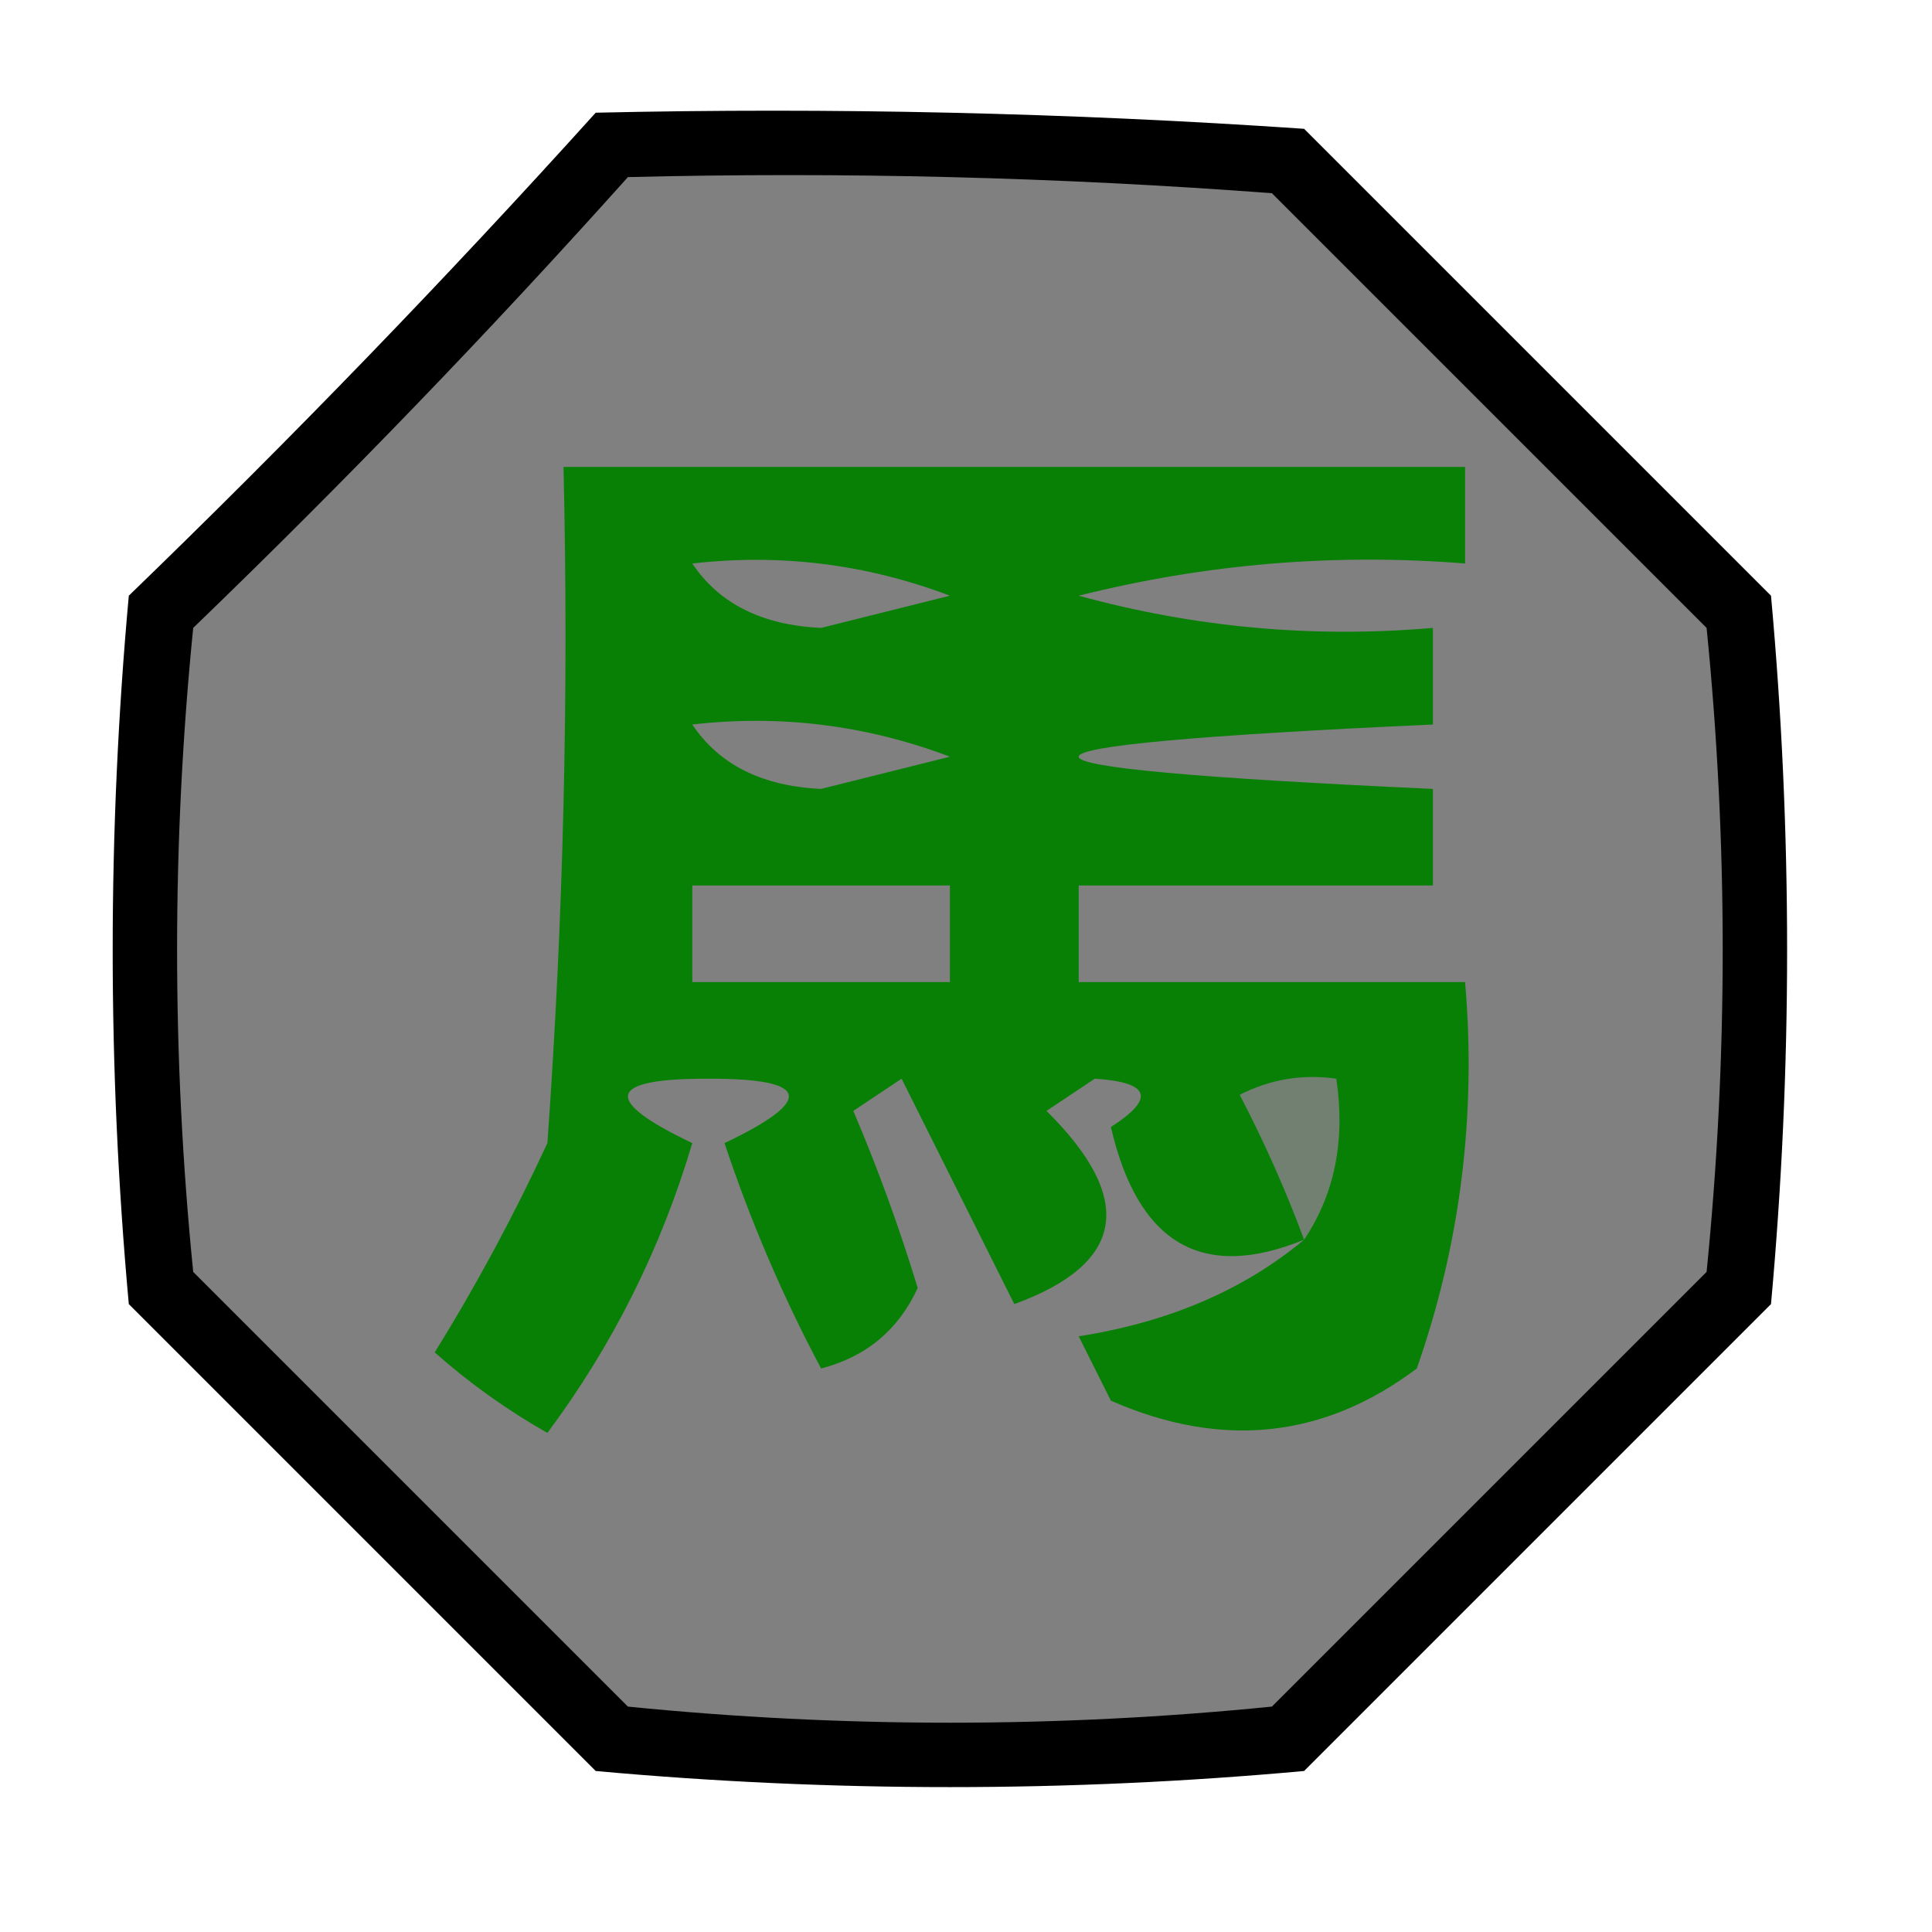
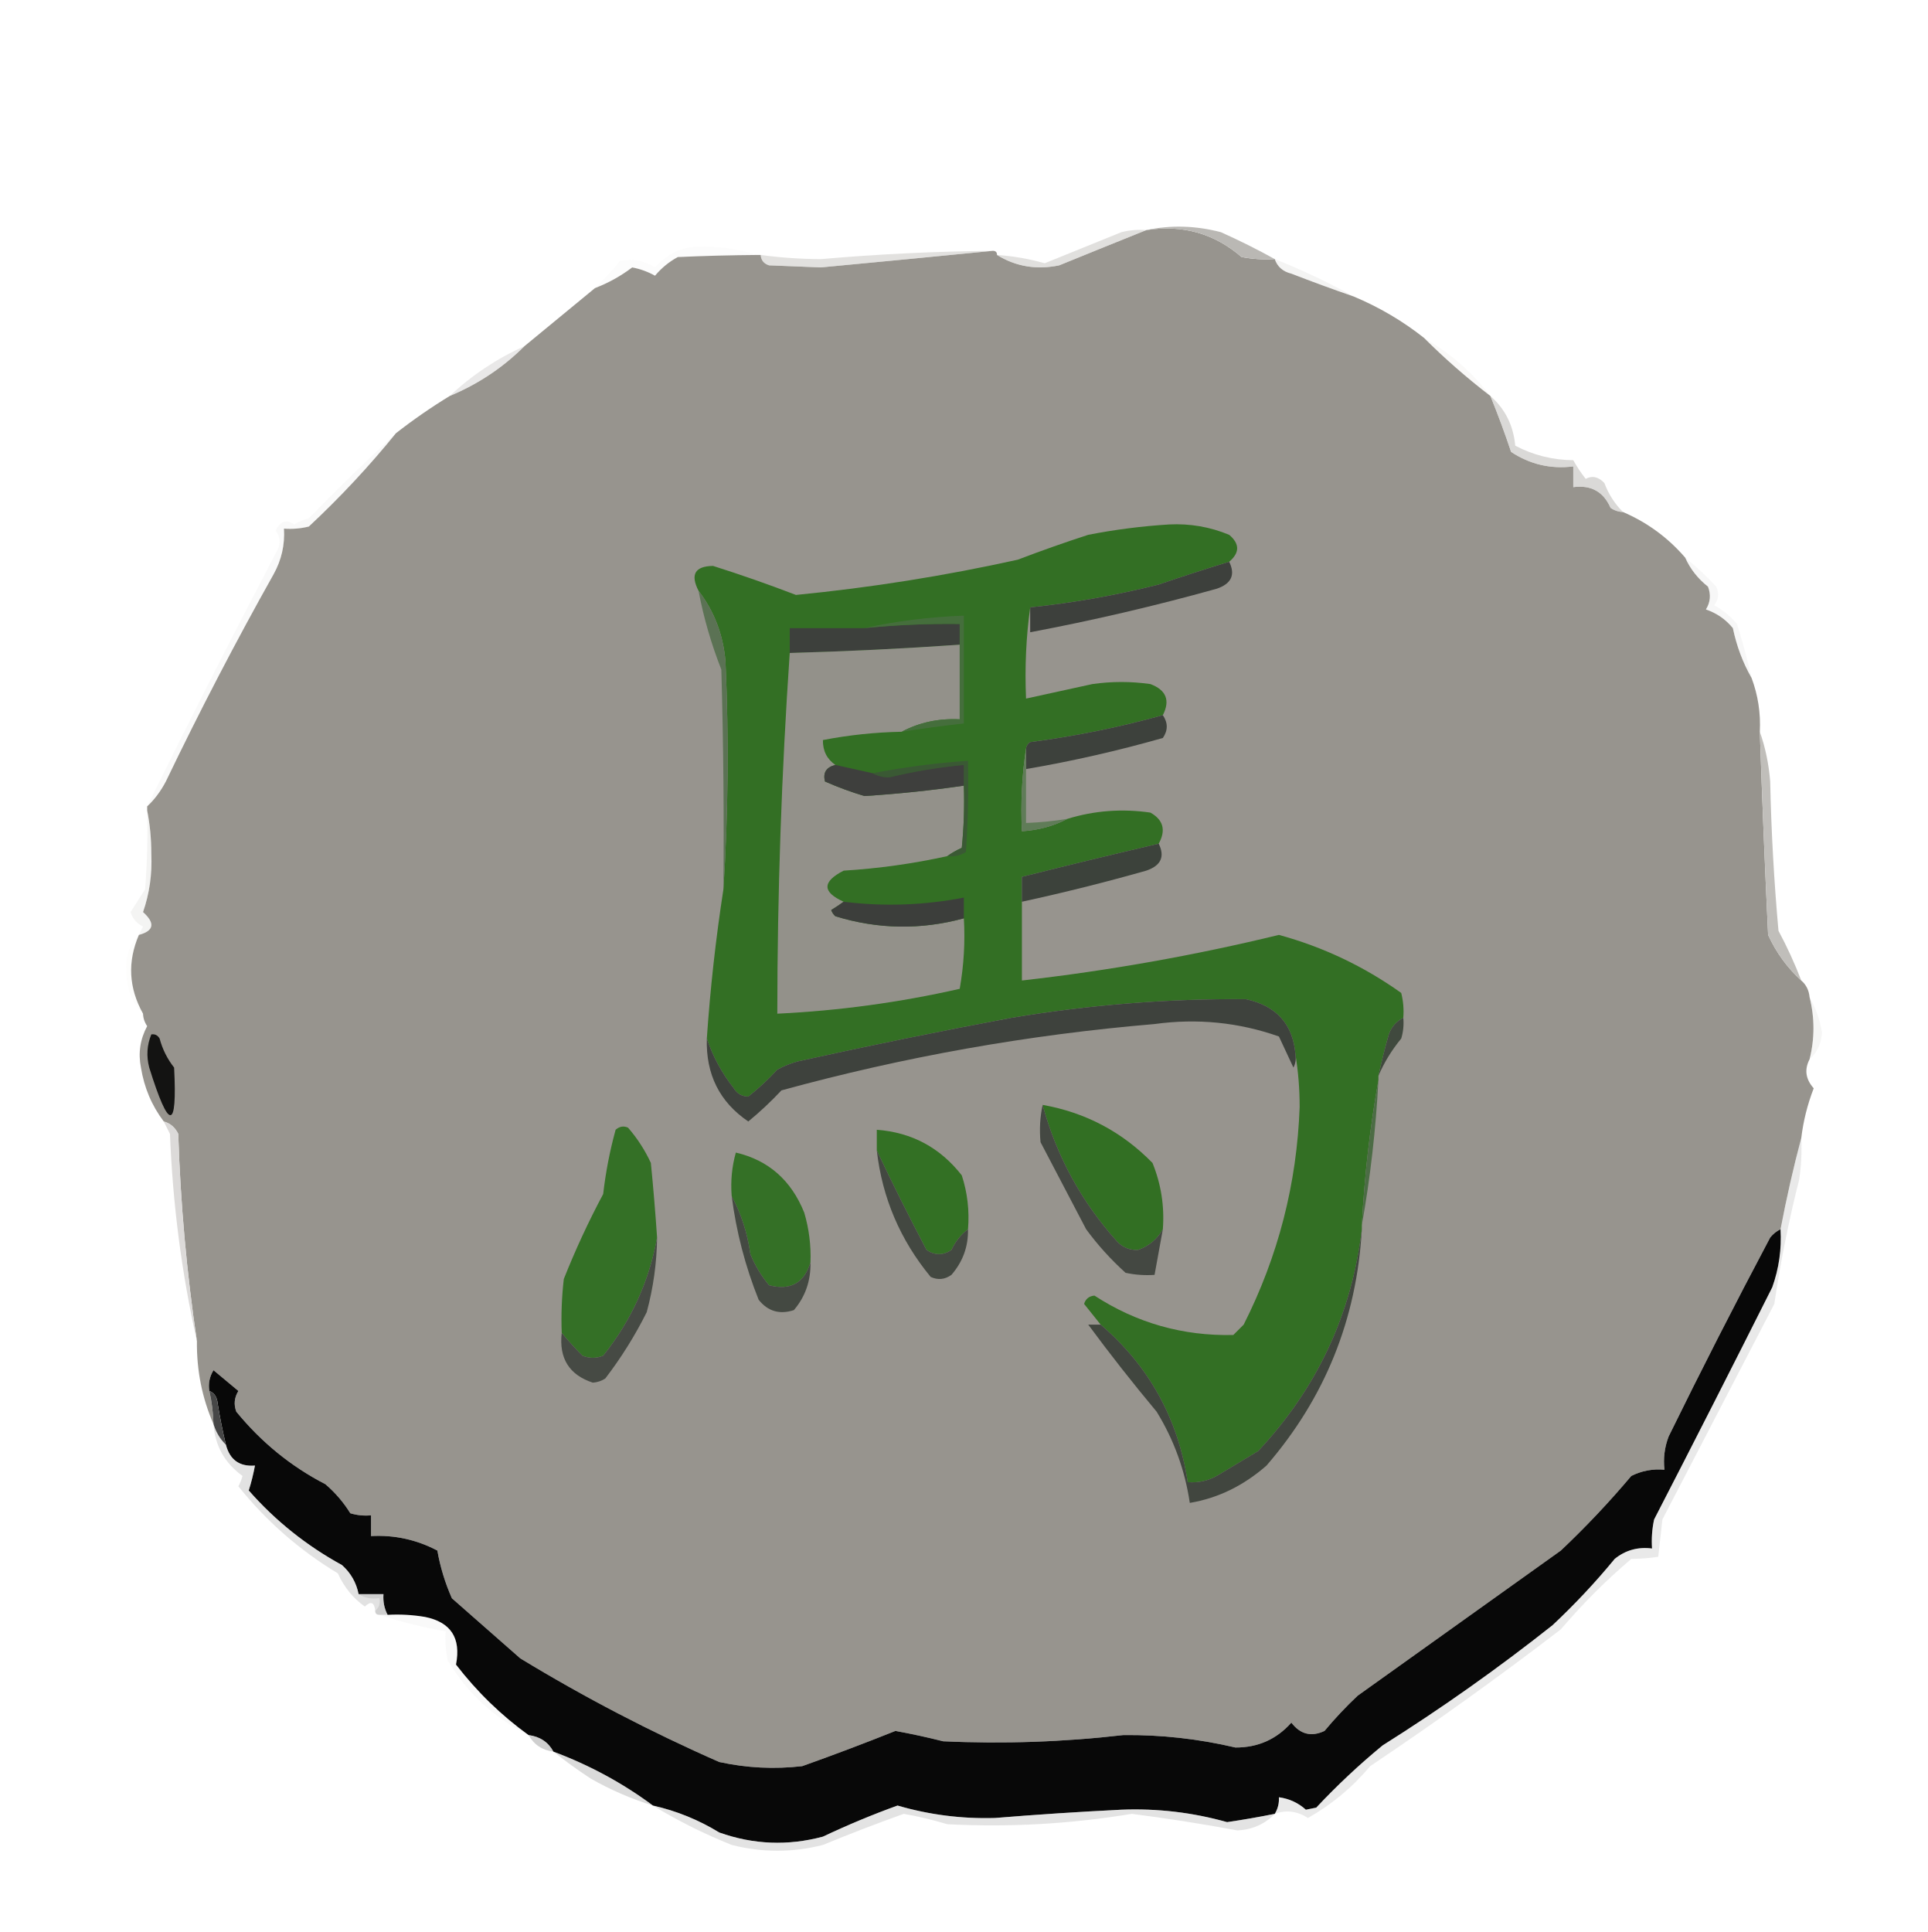
- <svg xmlns="http://www.w3.org/2000/svg" version="1.1" width="60px" height="60px" style="shape-rendering:geometricPrecision; text-rendering:geometricPrecision; image-rendering:optimizeQuality; fill-rule:evenodd; clip-rule:evenodd">
+ <svg xmlns="http://www.w3.org/2000/svg" version="1.1" width="465px" height="466px" style="shape-rendering:geometricPrecision; text-rendering:geometricPrecision; image-rendering:optimizeQuality; fill-rule:evenodd; clip-rule:evenodd">
  <g>
-     <path style="opacity:1" fill="#000000" d="M 18.5,3.5 C 25.841,3.334 33.174,3.5 40.5,4C 45.333,8.833 50.167,13.667 55,18.5C 55.667,25.833 55.667,33.167 55,40.5C 50.167,45.333 45.333,50.167 40.5,55C 33.167,55.667 25.833,55.667 18.5,55C 13.667,50.167 8.833,45.333 4,40.5C 3.333,33.167 3.333,25.833 4,18.5C 9.037,13.631 13.87,8.631 18.5,3.5 Z" />
+     <path style="opacity:0.996" fill="#97948e" d="M 276.5,55.5 C 285.253,54.144 292.919,56.31 299.5,62C 302.146,62.497 304.813,62.664 307.5,62.5C 308.122,64.335 309.456,65.502 311.5,66C 316.548,67.958 321.548,69.791 326.5,71.5C 332.668,74.08 338.335,77.414 343.5,81.5C 348.467,86.459 353.8,91.126 359.5,95.5C 361.323,99.969 362.99,104.469 364.5,109C 369.053,112.008 374.053,113.174 379.5,112.5C 379.5,114.167 379.5,115.833 379.5,117.5C 383.784,116.923 386.784,118.59 388.5,122.5C 389.417,123.127 390.417,123.461 391.5,123.5C 397.348,126.015 402.348,129.682 406.5,134.5C 407.713,137.225 409.546,139.559 412,141.5C 412.743,143.441 412.576,145.274 411.5,147C 414.102,147.883 416.269,149.383 418,151.5C 418.905,155.837 420.405,159.837 422.5,163.5C 424.062,167.657 424.729,171.99 424.5,176.5C 425.056,192.83 425.722,209.164 426.5,225.5C 428.454,229.766 431.121,233.433 434.5,236.5C 435.674,237.514 436.34,238.847 436.5,240.5C 437.752,245.509 437.752,250.509 436.5,255.5C 435.212,257.975 435.545,260.308 437.5,262.5C 435.982,266.43 434.982,270.43 434.5,274.5C 432.622,281.522 430.955,288.855 429.5,296.5C 428.542,296.953 427.708,297.619 427,298.5C 418.552,314.423 410.385,330.423 402.5,346.5C 401.52,349.086 401.187,351.753 401.5,354.5C 398.68,354.248 396.014,354.748 393.5,356C 388.171,362.328 382.505,368.328 376.5,374C 360.167,385.667 343.833,397.333 327.5,409C 324.65,411.682 321.984,414.516 319.5,417.5C 316.324,418.997 313.658,418.33 311.5,415.5C 307.924,419.527 303.424,421.527 298,421.5C 289.125,419.41 280.125,418.41 271,418.5C 256.546,420.171 242.046,420.671 227.5,420C 223.695,419.039 219.862,418.206 216,417.5C 208.517,420.496 201.017,423.329 193.5,426C 186.776,426.774 180.11,426.441 173.5,425C 156.912,417.707 140.912,409.374 125.5,400C 120,395.167 114.5,390.333 109,385.5C 107.356,381.78 106.19,377.947 105.5,374C 100.495,371.366 95.162,370.199 89.5,370.5C 89.5,368.833 89.5,367.167 89.5,365.5C 87.801,365.66 86.134,365.494 84.5,365C 82.874,362.372 80.874,360.039 78.5,358C 70.196,353.709 63.029,347.876 57,340.5C 56.349,338.765 56.515,337.098 57.5,335.5C 55.5,333.833 53.5,332.167 51.5,330.5C 50.548,332.045 50.215,333.712 50.5,335.5C 51.092,338.127 51.425,340.794 51.5,343.5C 48.754,337.222 47.421,330.555 47.5,323.5C 45.029,306.957 43.529,290.29 43,273.5C 42.241,271.937 41.074,270.937 39.5,270.5C 36.615,266.698 34.782,262.364 34,257.5C 33.305,254.004 33.805,250.67 35.5,247.5C 34.873,246.583 34.539,245.583 34.5,244.5C 31.045,238.319 30.711,231.986 33.5,225.5C 37.149,224.51 37.482,222.677 34.5,220C 36.052,215.519 36.719,210.853 36.5,206C 36.499,202.317 36.165,198.817 35.5,195.5C 35.5,195.167 35.5,194.833 35.5,194.5C 37.258,192.859 38.758,190.859 40,188.5C 48.176,171.478 56.843,154.812 66,138.5C 67.904,135.077 68.737,131.41 68.5,127.5C 70.527,127.662 72.527,127.495 74.5,127C 82.094,119.911 89.094,112.411 95.5,104.5C 99.651,101.256 103.984,98.256 108.5,95.5C 115.329,92.657 121.329,88.657 126.5,83.5C 132.142,78.863 137.809,74.197 143.5,69.5C 146.744,68.252 149.744,66.585 152.5,64.5C 154.459,64.875 156.293,65.541 158,66.5C 159.558,64.641 161.391,63.141 163.5,62C 170.036,61.71 176.369,61.544 182.5,61.5C 182.833,61.5 183.167,61.5 183.5,61.5C 183.577,62.75 184.244,63.583 185.5,64C 189.667,64.167 193.833,64.333 198,64.5C 211.968,63.187 225.801,61.853 239.5,60.5C 240.167,60.5 240.5,60.833 240.5,61.5C 245.04,64.296 250.04,65.129 255.5,64C 262.613,61.099 269.613,58.265 276.5,55.5 Z" />
  </g>
  <g>
-     <path style="opacity:1" fill="#7f807f" d="M 19.5,5.5 C 26.175,5.334 32.842,5.5 39.5,6C 44,10.5 48.5,15 53,19.5C 53.667,26.167 53.667,32.833 53,39.5C 48.5,44 44,48.5 39.5,53C 32.833,53.667 26.167,53.667 19.5,53C 15,48.5 10.5,44 6,39.5C 5.333,32.833 5.333,26.167 6,19.5C 10.703,14.964 15.203,10.298 19.5,5.5 Z" />
+     <path style="opacity:0.624" fill="#cfcdca" d="M 276.5,55.5 C 269.613,58.265 262.613,61.099 255.5,64C 250.04,65.129 245.04,64.296 240.5,61.5C 244.393,61.764 248.226,62.431 252,63.5C 258.119,61.013 264.286,58.513 270.5,56C 272.473,55.505 274.473,55.338 276.5,55.5 Z" />
  </g>
  <g>
-     <path style="opacity:1" fill="#088006" d="M 40.5,38.5 C 37.338,39.794 35.338,38.627 34.5,35C 35.888,34.111 35.721,33.611 34,33.5C 33.5,33.833 33,34.167 32.5,34.5C 35.273,37.245 34.94,39.245 31.5,40.5C 30.119,37.738 28.953,35.405 28,33.5C 27.5,33.833 27,34.167 26.5,34.5C 27.265,36.295 27.932,38.128 28.5,40C 27.902,41.301 26.902,42.135 25.5,42.5C 24.308,40.258 23.308,37.925 22.5,35.5C 25.321,34.158 25.154,33.492 22,33.5C 18.846,33.492 18.679,34.158 21.5,35.5C 20.527,38.779 19.027,41.779 17,44.5C 15.745,43.789 14.579,42.956 13.5,42C 14.794,39.913 15.96,37.746 17,35.5C 17.5,28.508 17.666,21.508 17.5,14.5C 26.833,14.5 36.167,14.5 45.5,14.5C 45.5,15.5 45.5,16.5 45.5,17.5C 41.445,17.176 37.445,17.509 33.5,18.5C 37.107,19.489 40.774,19.823 44.5,19.5C 44.5,20.5 44.5,21.5 44.5,22.5C 29.833,23.167 29.833,23.833 44.5,24.5C 44.5,25.5 44.5,26.5 44.5,27.5C 40.833,27.5 37.167,27.5 33.5,27.5C 33.5,28.5 33.5,29.5 33.5,30.5C 37.5,30.5 41.5,30.5 45.5,30.5C 45.854,34.637 45.354,38.637 44,42.5C 41.108,44.673 37.941,45.006 34.5,43.5C 34.167,42.833 33.833,42.167 33.5,41.5C 36.295,41.062 38.628,40.062 40.5,38.5 Z" />
+     <path style="opacity:0.994" fill="#bab8b4" d="M 276.5,55.5 C 282.379,54.239 288.379,54.406 294.5,56C 299.02,58.024 303.353,60.19 307.5,62.5C 304.813,62.664 302.146,62.497 299.5,62C 292.919,56.31 285.253,54.144 276.5,55.5 Z" />
  </g>
  <g>
-     <path style="opacity:1" fill="#7f807f" d="M 21.5,17.5 C 24.247,17.187 26.913,17.52 29.5,18.5C 28.167,18.833 26.833,19.167 25.5,19.5C 23.667,19.415 22.334,18.748 21.5,17.5 Z" />
+     <path style="opacity:0.499" fill="#c5c3bf" d="M 239.5,60.5 C 225.801,61.853 211.968,63.187 198,64.5C 193.833,64.333 189.667,64.167 185.5,64C 184.244,63.583 183.577,62.75 183.5,61.5C 188.254,62.141 193.087,62.474 198,62.5C 211.805,61.295 225.638,60.629 239.5,60.5 Z" />
  </g>
  <g>
-     <path style="opacity:1" fill="#7f807f" d="M 21.5,22.5 C 24.247,22.187 26.913,22.52 29.5,23.5C 28.167,23.833 26.833,24.167 25.5,24.5C 23.667,24.415 22.334,23.748 21.5,22.5 Z" />
+     <path style="opacity:0.078" fill="#d6d4d1" d="M 182.5,61.5 C 176.369,61.544 170.036,61.71 163.5,62C 161.391,63.141 159.558,64.641 158,66.5C 156.293,65.541 154.459,64.875 152.5,64.5C 149.744,66.585 146.744,68.252 143.5,69.5C 145.6,67.502 147.6,65.335 149.5,63C 152.534,62.34 155.367,62.84 158,64.5C 161.324,60.755 165.491,59.089 170.5,59.5C 174.623,59.544 178.623,60.211 182.5,61.5 Z" />
  </g>
  <g>
-     <path style="opacity:1" fill="#7f807f" d="M 21.5,27.5 C 24.167,27.5 26.833,27.5 29.5,27.5C 29.5,28.5 29.5,29.5 29.5,30.5C 26.833,30.5 24.167,30.5 21.5,30.5C 21.5,29.5 21.5,28.5 21.5,27.5 Z" />
+     <path style="opacity:0.231" fill="#d0cecc" d="M 307.5,62.5 C 314.078,65.103 320.412,68.103 326.5,71.5C 321.548,69.791 316.548,67.958 311.5,66C 309.456,65.502 308.122,64.335 307.5,62.5 Z" />
  </g>
  <g>
-     <path style="opacity:1" fill="#728071" d="M 40.5,38.5 C 39.933,36.971 39.267,35.471 38.5,34C 39.448,33.517 40.448,33.35 41.5,33.5C 41.785,35.415 41.451,37.081 40.5,38.5 Z" />
+     <path style="opacity:0.143" fill="#dad8d0" d="M 343.5,81.5 C 349.818,85.159 355.152,89.825 359.5,95.5C 353.8,91.126 348.467,86.459 343.5,81.5 Z" />
+   </g>
+   <g>
+     <path style="opacity:0.494" fill="#d3d1d0" d="M 126.5,83.5 C 121.329,88.657 115.329,92.657 108.5,95.5C 113.803,90.511 119.803,86.511 126.5,83.5 Z" />
+   </g>
+   <g>
+     <path style="opacity:0.652" fill="#c6c4c1" d="M 359.5,95.5 C 363.061,98.621 365.061,102.621 365.5,107.5C 369.869,109.798 374.536,110.964 379.5,111C 380.376,112.586 381.376,114.086 382.5,115.5C 384.061,114.653 385.561,114.986 387,116.5C 388.012,119.202 389.512,121.535 391.5,123.5C 390.417,123.461 389.417,123.127 388.5,122.5C 386.784,118.59 383.784,116.923 379.5,117.5C 379.5,115.833 379.5,114.167 379.5,112.5C 374.053,113.174 369.053,112.008 364.5,109C 362.99,104.469 361.323,99.969 359.5,95.5 Z" />
+   </g>
+   <g>
+     <path style="opacity:0.996" fill="#326e23" d="M 296.5,135.5 C 290.814,137.231 285.147,139.065 279.5,141C 269.286,143.573 258.953,145.406 248.5,146.5C 247.508,153.648 247.175,160.981 247.5,168.5C 252.819,167.337 258.153,166.171 263.5,165C 268.167,164.333 272.833,164.333 277.5,165C 281.312,166.432 282.312,168.932 280.5,172.5C 270.031,175.413 259.365,177.58 248.5,179C 247.944,179.383 247.611,179.883 247.5,180.5C 246.509,186.979 246.176,193.646 246.5,200.5C 250.479,200.258 254.146,199.258 257.5,197.5C 263.99,195.51 270.656,195.01 277.5,196C 280.622,197.755 281.288,200.255 279.5,203.5C 268.533,206.054 257.533,208.721 246.5,211.5C 246.5,213.5 246.5,215.5 246.5,217.5C 246.5,223.833 246.5,230.167 246.5,236.5C 267.404,234.133 288.07,230.466 308.5,225.5C 319.177,228.422 329.011,233.089 338,239.5C 338.495,241.473 338.662,243.473 338.5,245.5C 336.827,246.343 335.66,247.676 335,249.5C 334.057,252.824 333.224,256.157 332.5,259.5C 332.5,259.833 332.5,260.167 332.5,260.5C 330.454,271.942 329.12,283.608 328.5,295.5C 328.5,295.833 328.5,296.167 328.5,296.5C 326.051,316.982 317.718,334.816 303.5,350C 300.167,352 296.833,354 293.5,356C 291.323,357.202 288.989,357.702 286.5,357.5C 284.182,342.194 277.182,329.527 265.5,319.5C 264.19,317.852 262.857,316.186 261.5,314.5C 261.887,313.28 262.72,312.613 264,312.5C 274.173,319.113 285.34,322.279 297.5,322C 298.333,321.167 299.167,320.333 300,319.5C 308.335,302.994 312.835,285.494 313.5,267C 313.499,262.653 313.166,258.486 312.5,254.5C 311.942,247.101 307.942,242.601 300.5,241C 281.556,240.873 262.723,242.373 244,245.5C 226.786,248.715 209.619,252.215 192.5,256C 190.754,256.471 189.087,257.138 187.5,258C 185.246,260.444 182.913,262.611 180.5,264.5C 178.971,264.471 177.804,263.804 177,262.5C 174.098,258.8 171.932,254.8 170.5,250.5C 171.321,238.448 172.654,226.448 174.5,214.5C 175.662,196.338 175.829,178.005 175,159.5C 174.45,153.09 172.283,147.424 168.5,142.5C 166.476,138.562 167.643,136.562 172,136.5C 178.727,138.631 185.394,140.965 192,143.5C 210.02,141.742 227.853,138.908 245.5,135C 251.152,132.841 256.819,130.841 262.5,129C 268.949,127.738 275.449,126.905 282,126.5C 287.032,126.246 291.865,127.079 296.5,129C 299.061,131.156 299.061,133.323 296.5,135.5 Z" />
+   </g>
+   <g>
+     <path style="opacity:0.996" fill="#3c3f3b" d="M 296.5,135.5 C 298.044,138.629 297.044,140.795 293.5,142C 278.65,146.142 263.65,149.642 248.5,152.5C 248.5,150.5 248.5,148.5 248.5,146.5C 258.953,145.406 269.286,143.573 279.5,141C 285.147,139.065 290.814,137.231 296.5,135.5 Z" />
+   </g>
+   <g>
+     <path style="opacity:0.235" fill="#dfdedc" d="M 406.5,134.5 C 409.13,136.628 411.63,138.961 414,141.5C 414.72,143.112 414.554,144.612 413.5,146C 415.609,147.141 417.442,148.641 419,150.5C 420.357,154.784 421.523,159.118 422.5,163.5C 420.405,159.837 418.905,155.837 418,151.5C 416.269,149.383 414.102,147.883 411.5,147C 412.576,145.274 412.743,143.441 412,141.5C 409.546,139.559 407.713,137.225 406.5,134.5 Z" />
+   </g>
+   <g>
+     <path style="opacity:0.996" fill="#3d403c" d="M 231.5,155.5 C 217.851,156.455 204.184,157.122 190.5,157.5C 190.5,155.5 190.5,153.5 190.5,151.5C 196.5,151.5 202.5,151.5 208.5,151.5C 216.142,150.737 223.809,150.403 231.5,150.5C 231.5,152.167 231.5,153.833 231.5,155.5 Z" />
+   </g>
+   <g>
+     <path style="opacity:0.129" fill="#d2d1ce" d="M 95.5,104.5 C 89.094,112.411 82.094,119.911 74.5,127C 72.527,127.495 70.527,127.662 68.5,127.5C 68.737,131.41 67.904,135.077 66,138.5C 56.843,154.812 48.176,171.478 40,188.5C 38.758,190.859 37.258,192.859 35.5,194.5C 45.7,173.766 56.2,153.1 67,132.5C 67.72,130.888 67.554,129.388 66.5,128C 67.522,125.684 69.022,125.184 71,126.5C 72.067,125.809 73.234,125.309 74.5,125C 81.368,117.964 88.368,111.131 95.5,104.5 Z" />
+   </g>
+   <g>
+     <path style="opacity:0.996" fill="#94928b" d="M 231.5,155.5 C 231.5,161.5 231.5,167.5 231.5,173.5C 226.432,173.245 221.766,174.245 217.5,176.5C 211.104,176.622 204.771,177.289 198.5,178.5C 198.461,181.089 199.461,183.089 201.5,184.5C 199.297,185.052 198.464,186.385 199,188.5C 202.073,189.858 205.24,191.025 208.5,192C 216.502,191.503 224.502,190.669 232.5,189.5C 232.666,194.511 232.499,199.511 232,204.5C 230.698,205.085 229.531,205.751 228.5,206.5C 220.281,208.314 211.947,209.48 203.5,210C 198.302,212.66 198.302,215.16 203.5,217.5C 202.602,218.158 201.602,218.824 200.5,219.5C 200.709,220.086 201.043,220.586 201.5,221C 211.781,224.162 222.114,224.328 232.5,221.5C 232.829,227.206 232.495,232.872 231.5,238.5C 217.006,241.791 202.339,243.791 187.5,244.5C 187.518,215.464 188.518,186.464 190.5,157.5C 204.184,157.122 217.851,156.455 231.5,155.5 Z" />
+   </g>
+   <g>
+     <path style="opacity:0.996" fill="#456e3c" d="M 217.5,176.5 C 221.766,174.245 226.432,173.245 231.5,173.5C 231.5,167.5 231.5,161.5 231.5,155.5C 231.5,153.833 231.5,152.167 231.5,150.5C 223.809,150.403 216.142,150.737 208.5,151.5C 216.268,149.793 224.268,148.793 232.5,148.5C 232.5,157.167 232.5,165.833 232.5,174.5C 227.484,175.058 222.484,175.725 217.5,176.5 Z" />
+   </g>
+   <g>
+     <path style="opacity:0.996" fill="#3c403b" d="M 280.5,172.5 C 281.752,174.339 281.752,176.172 280.5,178C 269.598,181.102 258.598,183.602 247.5,185.5C 247.5,183.833 247.5,182.167 247.5,180.5C 247.611,179.883 247.944,179.383 248.5,179C 259.365,177.58 270.031,175.413 280.5,172.5 Z" />
+   </g>
+   <g>
+     <path style="opacity:0.996" fill="#3a5934" d="M 228.5,206.5 C 229.531,205.751 230.698,205.085 232,204.5C 232.499,199.511 232.666,194.511 232.5,189.5C 232.5,187.833 232.5,186.167 232.5,184.5C 226.426,185.068 220.426,186.068 214.5,187.5C 212.955,187.489 211.622,187.156 210.5,186.5C 218.087,185.035 225.754,184.035 233.5,183.5C 233.666,190.841 233.5,198.174 233,205.5C 231.644,206.38 230.144,206.714 228.5,206.5 Z" />
+   </g>
+   <g>
+     <path style="opacity:0.996" fill="#3e3f3d" d="M 201.5,184.5 C 204.5,185.167 207.5,185.833 210.5,186.5C 211.622,187.156 212.955,187.489 214.5,187.5C 220.426,186.068 226.426,185.068 232.5,184.5C 232.5,186.167 232.5,187.833 232.5,189.5C 224.502,190.669 216.502,191.503 208.5,192C 205.24,191.025 202.073,189.858 199,188.5C 198.464,186.385 199.297,185.052 201.5,184.5 Z" />
+   </g>
+   <g>
+     <path style="opacity:0.996" fill="#5f7b57" d="M 247.5,180.5 C 247.5,182.167 247.5,183.833 247.5,185.5C 247.5,189.833 247.5,194.167 247.5,198.5C 250.86,198.384 254.193,198.051 257.5,197.5C 254.146,199.258 250.479,200.258 246.5,200.5C 246.176,193.646 246.509,186.979 247.5,180.5 Z" />
+   </g>
+   <g>
+     <path style="opacity:0.251" fill="#d3d2cf" d="M 35.5,195.5 C 36.165,198.817 36.499,202.317 36.5,206C 36.719,210.853 36.052,215.519 34.5,220C 37.482,222.677 37.149,224.51 33.5,225.5C 33.804,224.85 34.137,224.183 34.5,223.5C 32.988,222.751 31.988,221.584 31.5,220C 32.651,218.177 33.818,216.344 35,214.5C 35.499,208.175 35.666,201.842 35.5,195.5 Z" />
+   </g>
+   <g>
+     <path style="opacity:0.996" fill="#5a7153" d="M 168.5,142.5 C 172.283,147.424 174.45,153.09 175,159.5C 175.829,178.005 175.662,196.338 174.5,214.5C 174.667,196.83 174.5,179.164 174,161.5C 171.558,155.3 169.725,148.966 168.5,142.5 Z" />
+   </g>
+   <g>
+     <path style="opacity:0.996" fill="#3b413a" d="M 279.5,203.5 C 281.044,206.629 280.044,208.795 276.5,210C 266.545,212.821 256.545,215.321 246.5,217.5C 246.5,215.5 246.5,213.5 246.5,211.5C 257.533,208.721 268.533,206.054 279.5,203.5 Z" />
+   </g>
+   <g>
+     <path style="opacity:0.996" fill="#3c3e3b" d="M 232.5,221.5 C 222.114,224.328 211.781,224.162 201.5,221C 201.043,220.586 200.709,220.086 200.5,219.5C 201.602,218.824 202.602,218.158 203.5,217.5C 213.205,218.697 222.871,218.364 232.5,216.5C 232.5,218.167 232.5,219.833 232.5,221.5 Z" />
+   </g>
+   <g>
+     <path style="opacity:0.98" fill="#bfbdb9" d="M 424.5,176.5 C 425.832,180.264 426.665,184.264 427,188.5C 427.257,200.526 427.924,212.526 429,224.5C 431.097,228.415 432.931,232.415 434.5,236.5C 431.121,233.433 428.454,229.766 426.5,225.5C 425.722,209.164 425.056,192.83 424.5,176.5 Z" />
+   </g>
+   <g>
+     <path style="opacity:0.104" fill="#e8e7e5" d="M 33.5,225.5 C 30.711,231.986 31.045,238.319 34.5,244.5C 31.718,241.668 30.385,238.168 30.5,234C 30.244,230.592 31.244,227.759 33.5,225.5 Z" />
+   </g>
+   <g>
+     <path style="opacity:0.996" fill="#3d413c" d="M 312.5,254.5 C 312.649,255.552 312.483,256.552 312,257.5C 310.833,255 309.667,252.5 308.5,250C 298.806,246.586 288.806,245.586 278.5,247C 247.98,249.574 217.98,254.908 188.5,263C 185.958,265.711 183.291,268.211 180.5,270.5C 173.582,265.812 170.249,259.146 170.5,250.5C 171.932,254.8 174.098,258.8 177,262.5C 177.804,263.804 178.971,264.471 180.5,264.5C 182.913,262.611 185.246,260.444 187.5,258C 189.087,257.138 190.754,256.471 192.5,256C 209.619,252.215 226.786,248.715 244,245.5C 262.723,242.373 281.556,240.873 300.5,241C 307.942,242.601 311.942,247.101 312.5,254.5 Z" />
+   </g>
+   <g>
+     <path style="opacity:0.247" fill="#dad9d7" d="M 436.5,240.5 C 437.966,243.059 438.966,245.892 439.5,249C 439.343,251.675 438.343,253.841 436.5,255.5C 437.752,250.509 437.752,245.509 436.5,240.5 Z" />
+   </g>
+   <g>
+     <path style="opacity:0.995" fill="#121211" d="M 36.5,249.5 C 37.376,249.369 38.043,249.702 38.5,250.5C 39.194,253.088 40.36,255.421 42,257.5C 42.782,272.811 40.782,272.811 36,257.5C 35.278,254.739 35.445,252.073 36.5,249.5 Z" />
+   </g>
+   <g>
+     <path style="opacity:0.996" fill="#3f483d" d="M 338.5,245.5 C 338.66,247.199 338.494,248.866 338,250.5C 335.696,253.298 333.862,256.298 332.5,259.5C 333.224,256.157 334.057,252.824 335,249.5C 335.66,247.676 336.827,246.343 338.5,245.5 Z" />
+   </g>
+   <g>
+     <path style="opacity:0.996" fill="#316e22" d="M 251.5,266.5 C 261.829,268.327 270.662,272.993 278,280.5C 280.08,285.618 280.913,290.951 280.5,296.5C 279.126,298.913 277.126,300.579 274.5,301.5C 272.519,301.563 270.852,300.896 269.5,299.5C 260.861,289.893 254.861,278.893 251.5,266.5 Z" />
+   </g>
+   <g>
+     <path style="opacity:0.996" fill="#336f25" d="M 158.5,298.5 C 156.596,309.04 152.262,318.54 145.5,327C 143.833,327.667 142.167,327.667 140.5,327C 138.7,325.188 137.033,323.355 135.5,321.5C 135.334,317.154 135.501,312.821 136,308.5C 138.781,301.493 141.947,294.66 145.5,288C 146.101,282.748 147.101,277.582 148.5,272.5C 149.451,271.674 150.451,271.508 151.5,272C 153.727,274.564 155.561,277.397 157,280.5C 157.591,286.498 158.091,292.498 158.5,298.5 Z" />
+   </g>
+   <g>
+     <path style="opacity:0.996" fill="#326f23" d="M 233.5,296.5 C 231.822,297.747 230.489,299.414 229.5,301.5C 227.5,302.833 225.5,302.833 223.5,301.5C 219.293,293.509 215.293,285.509 211.5,277.5C 211.5,275.833 211.5,274.167 211.5,272.5C 219.935,273.135 226.769,276.802 232,283.5C 233.367,287.7 233.867,292.033 233.5,296.5 Z" />
+   </g>
+   <g>
+     <path style="opacity:0.996" fill="#4b6b44" d="M 332.5,260.5 C 331.88,272.389 330.546,284.056 328.5,295.5C 329.12,283.608 330.454,271.942 332.5,260.5 Z" />
+   </g>
+   <g>
+     <path style="opacity:0.996" fill="#336f25" d="M 195.5,304.5 C 193.985,309.497 190.651,311.33 185.5,310C 183.623,307.749 182.123,305.249 181,302.5C 180.307,297.477 178.807,292.811 176.5,288.5C 176.211,284.894 176.544,281.394 177.5,278C 185.358,279.84 190.858,284.674 194,292.5C 195.156,296.418 195.656,300.418 195.5,304.5 Z" />
+   </g>
+   <g>
+     <path style="opacity:0.996" fill="#434741" d="M 251.5,266.5 C 254.861,278.893 260.861,289.893 269.5,299.5C 270.852,300.896 272.519,301.563 274.5,301.5C 277.126,300.579 279.126,298.913 280.5,296.5C 279.833,300.167 279.167,303.833 278.5,307.5C 276.143,307.663 273.81,307.497 271.5,307C 267.935,303.773 264.768,300.273 262,296.5C 258.333,289.5 254.667,282.5 251,275.5C 250.7,272.486 250.867,269.486 251.5,266.5 Z" />
+   </g>
+   <g>
+     <path style="opacity:0.996" fill="#424740" d="M 211.5,277.5 C 215.293,285.509 219.293,293.509 223.5,301.5C 225.5,302.833 227.5,302.833 229.5,301.5C 230.489,299.414 231.822,297.747 233.5,296.5C 233.581,300.673 232.248,304.339 229.5,307.5C 227.926,308.631 226.259,308.798 224.5,308C 217.141,299.08 212.808,288.913 211.5,277.5 Z" />
+   </g>
+   <g>
+     <path style="opacity:0.996" fill="#434841" d="M 176.5,288.5 C 178.807,292.811 180.307,297.477 181,302.5C 182.123,305.249 183.623,307.749 185.5,310C 190.651,311.33 193.985,309.497 195.5,304.5C 195.594,308.917 194.261,312.75 191.5,316C 188.044,317.123 185.21,316.29 183,313.5C 179.768,305.433 177.601,297.1 176.5,288.5 Z" />
+   </g>
+   <g>
+     <path style="opacity:0.914" fill="#d9d7d5" d="M 39.5,270.5 C 41.074,270.937 42.241,271.937 43,273.5C 43.529,290.29 45.029,306.957 47.5,323.5C 43.83,307.171 41.663,290.505 41,273.5C 40.487,272.473 39.987,271.473 39.5,270.5 Z" />
+   </g>
+   <g>
+     <path style="opacity:0.996" fill="#454943" d="M 158.5,298.5 C 158.428,304.601 157.594,310.601 156,316.5C 153.171,322.16 149.838,327.494 146,332.5C 145.107,333.081 144.107,333.415 143,333.5C 137.299,331.625 134.799,327.625 135.5,321.5C 137.033,323.355 138.7,325.188 140.5,327C 142.167,327.667 143.833,327.667 145.5,327C 152.262,318.54 156.596,309.04 158.5,298.5 Z" />
+   </g>
+   <g>
+     <path style="opacity:0.997" fill="#080808" d="M 429.5,296.5 C 429.78,301.314 429.114,305.98 427.5,310.5C 418.089,329.246 408.589,347.913 399,366.5C 398.503,368.81 398.337,371.143 398.5,373.5C 395.107,373.062 392.107,373.895 389.5,376C 384.867,381.635 379.867,386.968 374.5,392C 361.36,402.404 347.693,412.071 333.5,421C 327.865,425.633 322.532,430.633 317.5,436C 316.667,436.167 315.833,436.333 315,436.5C 313.158,434.84 310.991,433.84 308.5,433.5C 308.567,434.959 308.234,436.292 307.5,437.5C 303.695,438.267 299.861,438.933 296,439.5C 287.672,437.159 279.172,436.159 270.5,436.5C 260.321,437.002 250.154,437.669 240,438.5C 232.008,438.735 224.175,437.735 216.5,435.5C 210.436,437.694 204.436,440.194 198.5,443C 190.058,445.256 181.725,444.922 173.5,442C 168.518,438.951 163.184,436.784 157.5,435.5C 150.18,430.073 142.18,425.74 133.5,422.5C 132.267,420.204 130.267,418.87 127.5,418.5C 120.9,413.735 115.067,408.069 110,401.5C 111.252,395.087 108.752,391.254 102.5,390C 99.518,389.502 96.518,389.335 93.5,389.5C 92.699,387.958 92.366,386.292 92.5,384.5C 90.5,384.5 88.5,384.5 86.5,384.5C 85.949,381.733 84.616,379.4 82.5,377.5C 73.918,372.8 66.418,366.8 60,359.5C 60.595,357.65 61.095,355.65 61.5,353.5C 57.785,353.787 55.452,352.12 54.5,348.5C 53.709,345.211 53.042,341.878 52.5,338.5C 52.36,336.97 51.694,335.97 50.5,335.5C 50.215,333.712 50.548,332.045 51.5,330.5C 53.5,332.167 55.5,333.833 57.5,335.5C 56.515,337.098 56.349,338.765 57,340.5C 63.029,347.876 70.196,353.709 78.5,358C 80.874,360.039 82.874,362.372 84.5,365C 86.134,365.494 87.801,365.66 89.5,365.5C 89.5,367.167 89.5,368.833 89.5,370.5C 95.162,370.199 100.495,371.366 105.5,374C 106.19,377.947 107.356,381.78 109,385.5C 114.5,390.333 120,395.167 125.5,400C 140.912,409.374 156.912,417.707 173.5,425C 180.11,426.441 186.776,426.774 193.5,426C 201.017,423.329 208.517,420.496 216,417.5C 219.862,418.206 223.695,419.039 227.5,420C 242.046,420.671 256.546,420.171 271,418.5C 280.125,418.41 289.125,419.41 298,421.5C 303.424,421.527 307.924,419.527 311.5,415.5C 313.658,418.33 316.324,418.997 319.5,417.5C 321.984,414.516 324.65,411.682 327.5,409C 343.833,397.333 360.167,385.667 376.5,374C 382.505,368.328 388.171,362.328 393.5,356C 396.014,354.748 398.68,354.248 401.5,354.5C 401.187,351.753 401.52,349.086 402.5,346.5C 410.385,330.423 418.552,314.423 427,298.5C 427.708,297.619 428.542,296.953 429.5,296.5 Z" />
+   </g>
+   <g>
+     <path style="opacity:0.992" fill="#464646" d="M 50.5,335.5 C 51.694,335.97 52.36,336.97 52.5,338.5C 53.042,341.878 53.709,345.211 54.5,348.5C 53.065,347.087 52.065,345.42 51.5,343.5C 51.425,340.794 51.092,338.127 50.5,335.5 Z" />
+   </g>
+   <g>
+     <path style="opacity:0.996" fill="#40453e" d="M 328.5,296.5 C 327.277,318.184 319.61,337.184 305.5,353.5C 299.939,358.368 293.772,361.368 287,362.5C 285.823,354.586 283.156,347.253 279,340.5C 273.213,333.568 267.713,326.568 262.5,319.5C 263.5,319.5 264.5,319.5 265.5,319.5C 277.182,329.527 284.182,342.194 286.5,357.5C 288.989,357.702 291.323,357.202 293.5,356C 296.833,354 300.167,352 303.5,350C 317.718,334.816 326.051,316.982 328.5,296.5 Z" />
+   </g>
+   <g>
+     <path style="opacity:0.408" fill="#b9b9b9" d="M 51.5,343.5 C 52.065,345.42 53.065,347.087 54.5,348.5C 55.452,352.12 57.785,353.787 61.5,353.5C 61.095,355.65 60.595,357.65 60,359.5C 66.418,366.8 73.918,372.8 82.5,377.5C 84.616,379.4 85.949,381.733 86.5,384.5C 87.919,385.451 89.585,385.784 91.5,385.5C 91.737,386.791 91.404,387.791 90.5,388.5C 90.294,386.451 89.461,386.117 88,387.5C 85.137,385.463 82.97,382.796 81.5,379.5C 72.239,373.903 64.239,366.903 57.5,358.5C 57.931,357.707 58.264,356.873 58.5,356C 54.19,352.874 51.856,348.708 51.5,343.5 Z" />
+   </g>
+   <g>
+     <path style="opacity:0.369" fill="#7e7e7e" d="M 86.5,384.5 C 88.5,384.5 90.5,384.5 92.5,384.5C 92.366,386.292 92.699,387.958 93.5,389.5C 92.833,389.5 92.167,389.5 91.5,389.5C 90.833,389.5 90.5,389.167 90.5,388.5C 91.404,387.791 91.737,386.791 91.5,385.5C 89.585,385.784 87.919,385.451 86.5,384.5 Z" />
+   </g>
+   <g>
+     <path style="opacity:0.078" fill="#aeaeae" d="M 91.5,389.5 C 92.167,389.5 92.833,389.5 93.5,389.5C 96.518,389.335 99.518,389.502 102.5,390C 108.752,391.254 111.252,395.087 110,401.5C 115.067,408.069 120.9,413.735 127.5,418.5C 119.285,414.455 112.785,408.455 108,400.5C 107.503,398.19 107.337,395.857 107.5,393.5C 101.949,392.489 96.616,391.156 91.5,389.5 Z" />
+   </g>
+   <g>
+     <path style="opacity:0.282" fill="#b1b1b1" d="M 434.5,274.5 C 434.665,277.85 434.498,281.183 434,284.5C 431.494,294.382 429.494,304.382 428,314.5C 419.015,331.802 410.015,349.135 401,366.5C 400.667,369.5 400.333,372.5 400,375.5C 397.958,375.818 395.791,375.985 393.5,376C 387.395,381.194 381.728,386.86 376.5,393C 361.519,404.49 346.186,415.49 330.5,426C 326.249,431.087 321.249,435.253 315.5,438.5C 312.888,436.823 310.222,436.49 307.5,437.5C 308.234,436.292 308.567,434.959 308.5,433.5C 310.991,433.84 313.158,434.84 315,436.5C 315.833,436.333 316.667,436.167 317.5,436C 322.532,430.633 327.865,425.633 333.5,421C 347.693,412.071 361.36,402.404 374.5,392C 379.867,386.968 384.867,381.635 389.5,376C 392.107,373.895 395.107,373.062 398.5,373.5C 398.337,371.143 398.503,368.81 399,366.5C 408.589,347.913 418.089,329.246 427.5,310.5C 429.114,305.98 429.78,301.314 429.5,296.5C 430.955,288.855 432.622,281.522 434.5,274.5 Z" />
+   </g>
+   <g>
+     <path style="opacity:0.467" fill="#999999" d="M 127.5,418.5 C 130.267,418.87 132.267,420.204 133.5,422.5C 130.802,422.155 128.802,420.822 127.5,418.5 Z" />
+   </g>
+   <g>
+     <path style="opacity:0.412" fill="#a7a7a7" d="M 133.5,422.5 C 142.18,425.74 150.18,430.073 157.5,435.5C 152.299,433.902 147.299,431.735 142.5,429C 139.334,426.916 136.334,424.75 133.5,422.5 Z" />
+   </g>
+   <g>
+     <path style="opacity:0.384" fill="#b6b6b6" d="M 157.5,435.5 C 163.184,436.784 168.518,438.951 173.5,442C 181.725,444.922 190.058,445.256 198.5,443C 204.436,440.194 210.436,437.694 216.5,435.5C 224.175,437.735 232.008,438.735 240,438.5C 250.154,437.669 260.321,437.002 270.5,436.5C 279.172,436.159 287.672,437.159 296,439.5C 299.861,438.933 303.695,438.267 307.5,437.5C 305.116,439.971 302.116,441.304 298.5,441.5C 290.036,439.926 281.536,438.592 273,437.5C 258.25,439.948 243.416,440.782 228.5,440C 225.044,438.959 221.544,438.125 218,437.5C 211.504,439.824 205.004,442.324 198.5,445C 191.176,446.87 183.842,446.87 176.5,445C 169.754,442.294 163.421,439.127 157.5,435.5 Z" />
  </g>
</svg>
